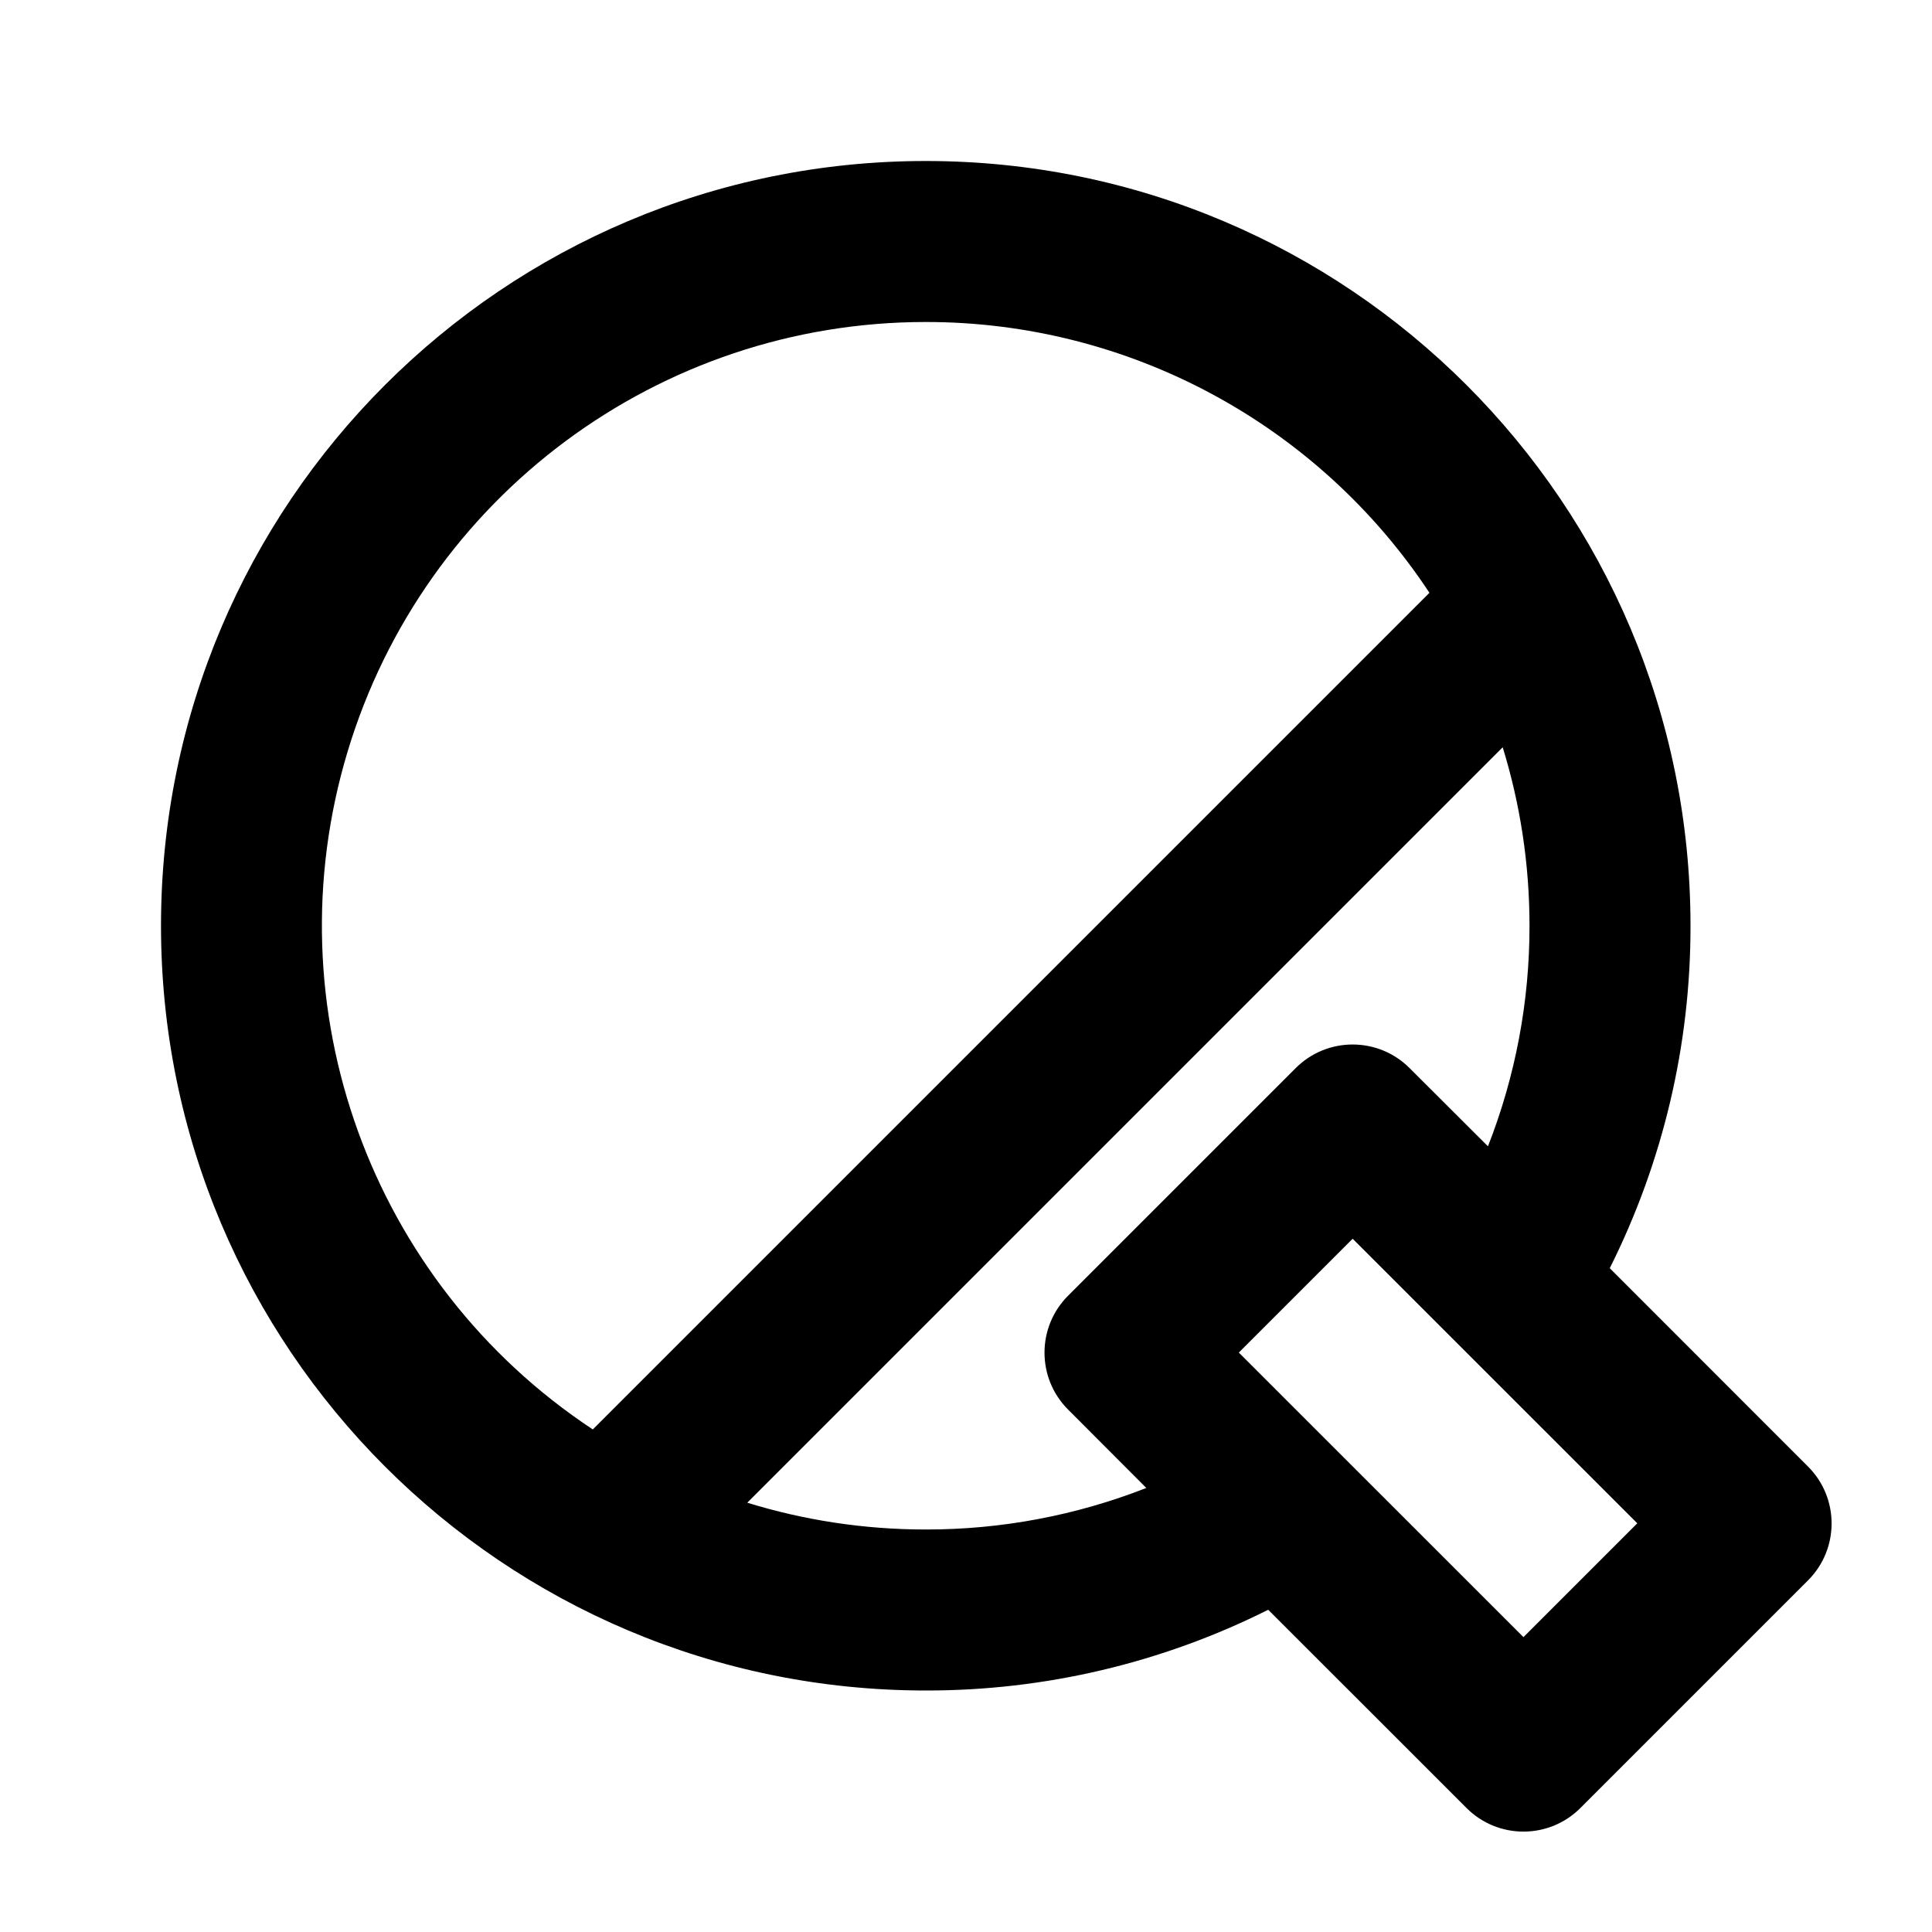
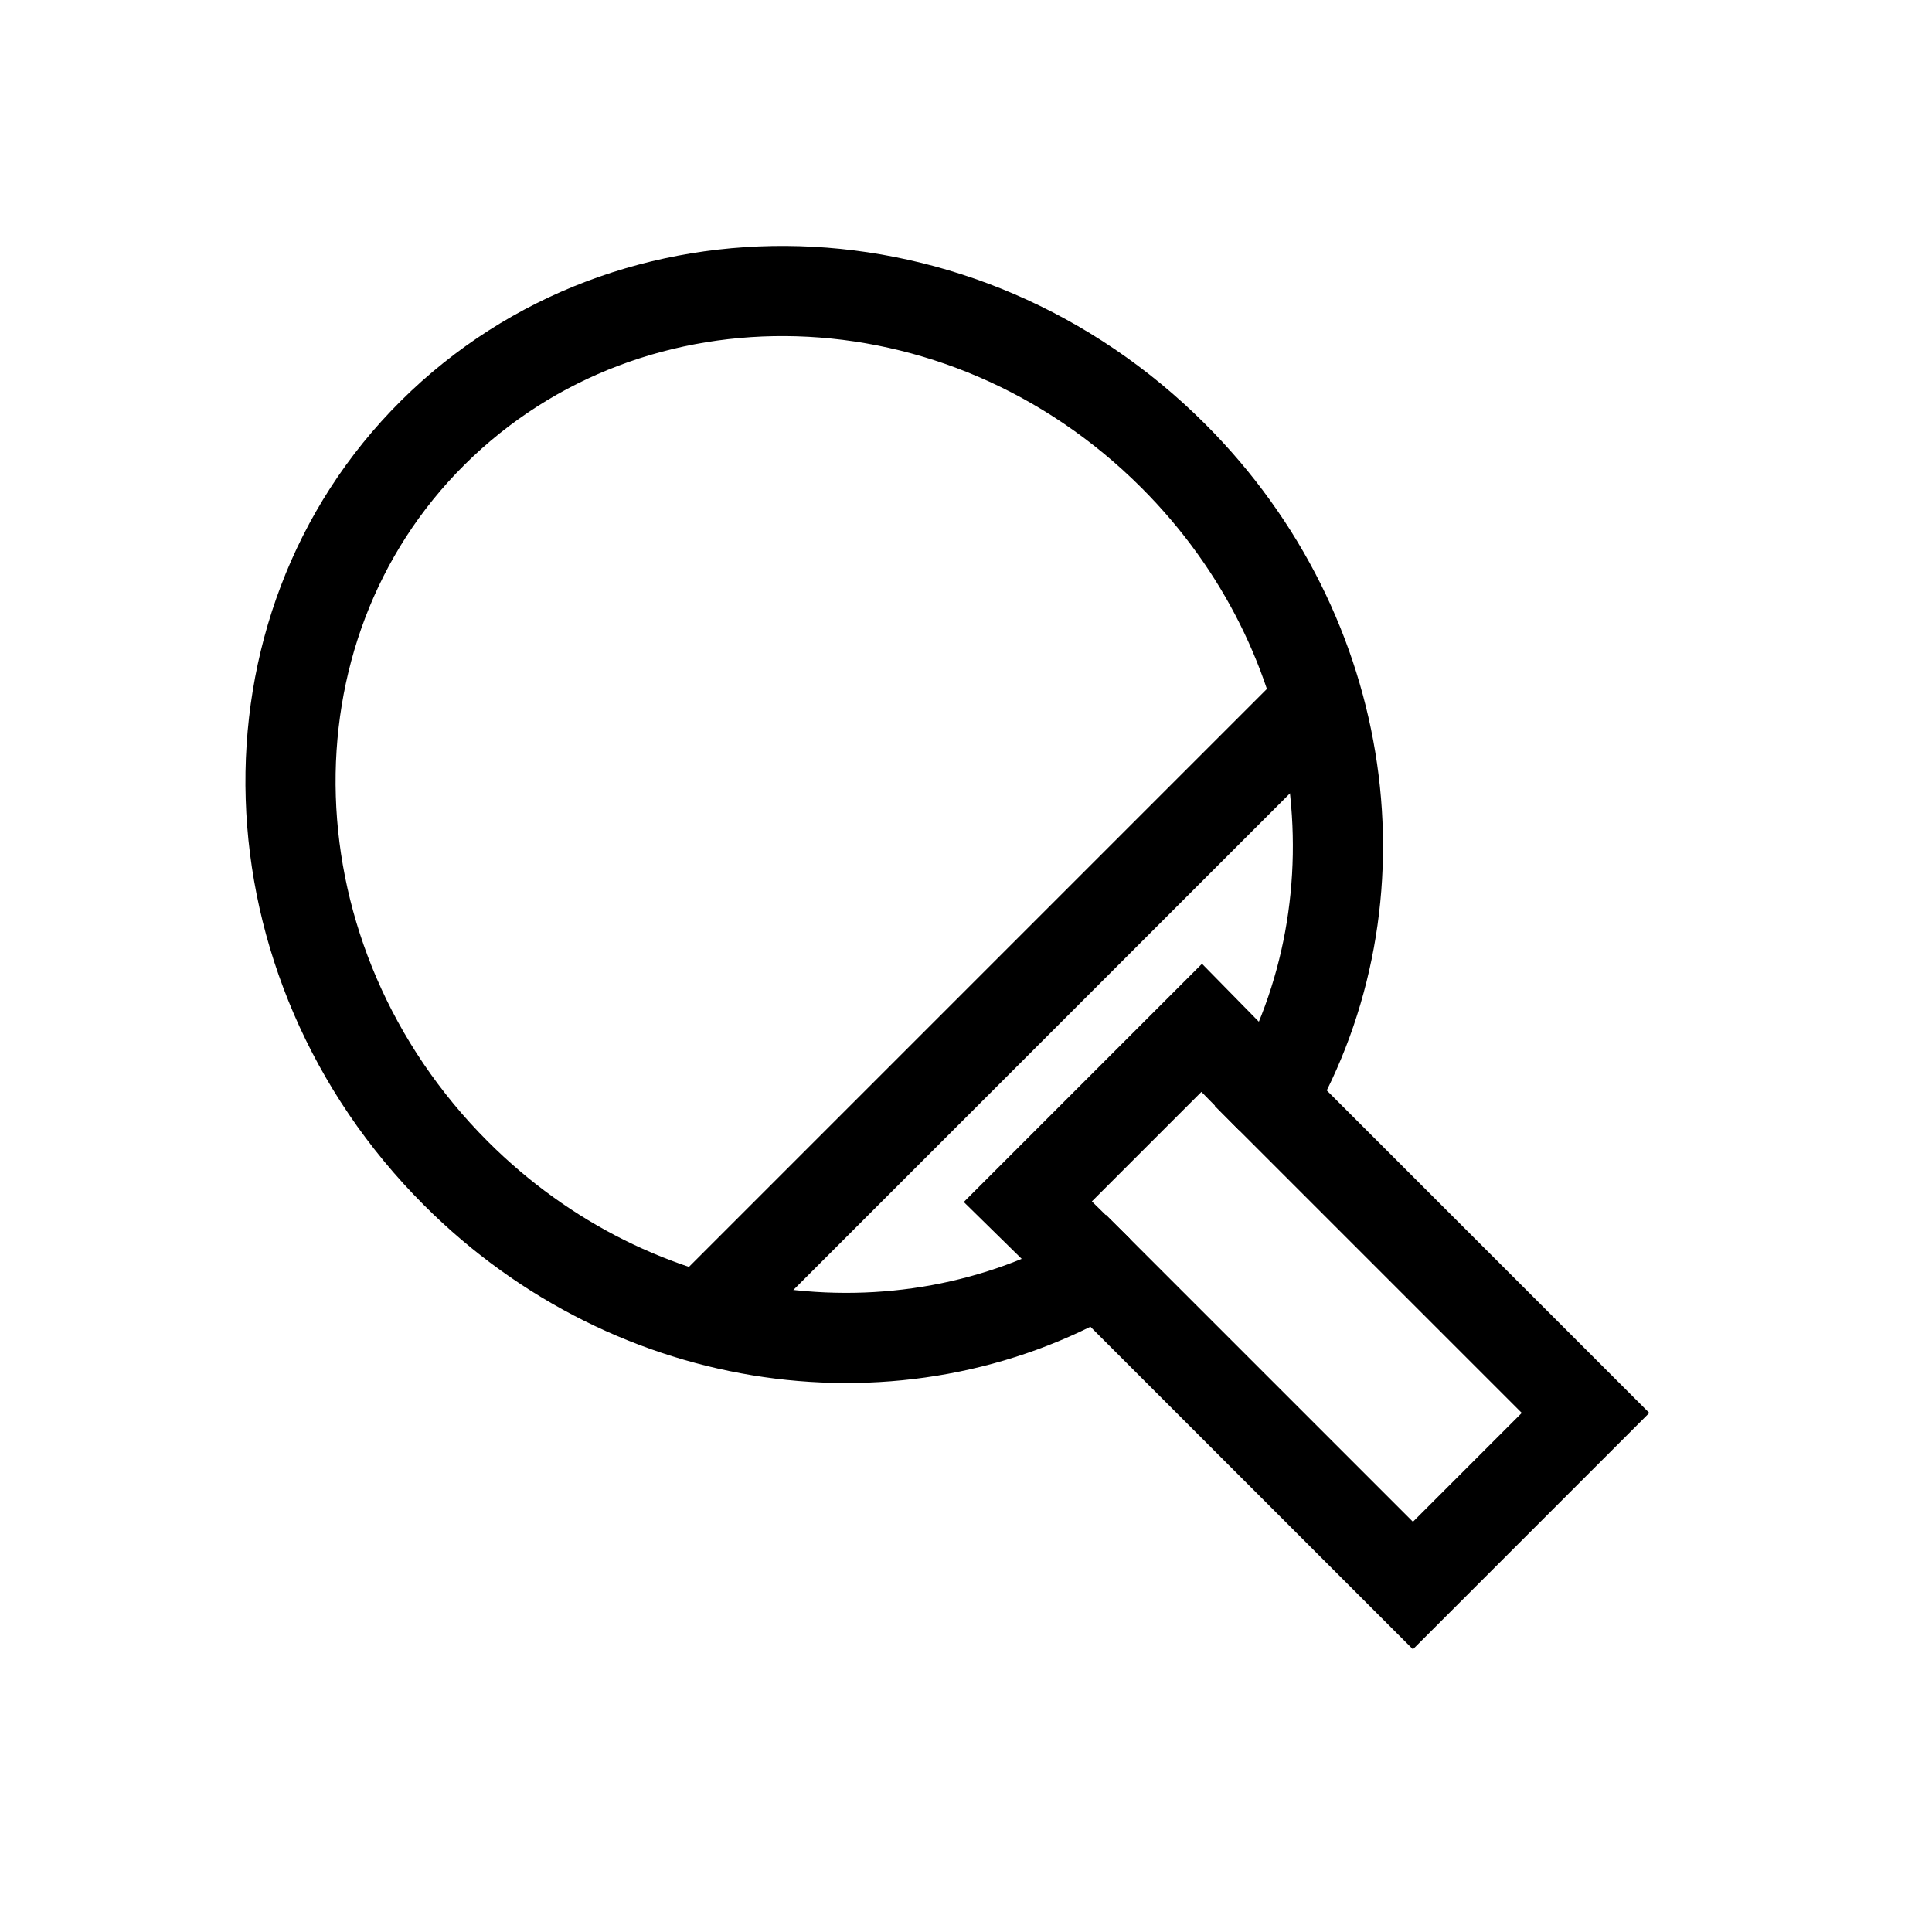
- <svg xmlns="http://www.w3.org/2000/svg" viewBox="0 0 24 24" width="24" height="24">
-   <path fill="none" d="M0 0h24v24H0z" />
-   <path d="M11.5 2a9.5 9.5 0 0 1 9.5 9.5 9.46 9.46 0 0 1-1.003 4.254l2.463 2.464a1 1 0 0 1 0 1.414l-2.828 2.828a1 1 0 0 1-1.414 0l-2.464-2.463A9.46 9.46 0 0 1 11.5 21a9.5 9.5 0 0 1 0-19zm5.303 13.388l-1.414 1.414 3.536 3.535 1.414-1.414-3.536-3.535zm1.864-6.105l-9.384 9.384c.7.216 1.445.333 2.217.333a7.48 7.48 0 0 0 2.74-.516l-.972-.974a1 1 0 0 1 0-1.414l2.828-2.828a1 1 0 0 1 1.414 0l.974.972A7.48 7.48 0 0 0 19 11.5c0-.772-.117-1.516-.333-2.217zM11.5 4a7.5 7.5 0 0 0-4.136 13.757L17.757 7.364A7.493 7.493 0 0 0 11.5 4z" fill="#000" />
+ <svg xmlns="http://www.w3.org/2000/svg" version="1.1" id="Livello_1" x="0px" y="0px" viewBox="0 0 150 150" style="enable-background:new 0 0 150 150;" xml:space="preserve">
+   <style type="text/css">
+ 	.st0{fill:none;stroke:#000000;stroke-width:7;stroke-miterlimit:10;}
+ </style>
+   <g>
+     <path class="st0" d="M91.1,35.4C74.7,19,49,18.3,33.6,33.6S19,74.7,35.4,91.1c13.9,13.9,34.5,16.5,49.9,7.6l24.4,24.4l13.4-13.4   L98.7,85.3C107.6,69.9,105,49.3,91.1,35.4z" />
+     <line class="st0" x1="54.5" y1="102.3" x2="102" y2="54.8" />
+     <polyline class="st0" points="85.3,98.7 79.8,93.3 93.3,79.8 98.7,85.3  " />
+   </g>
</svg>
